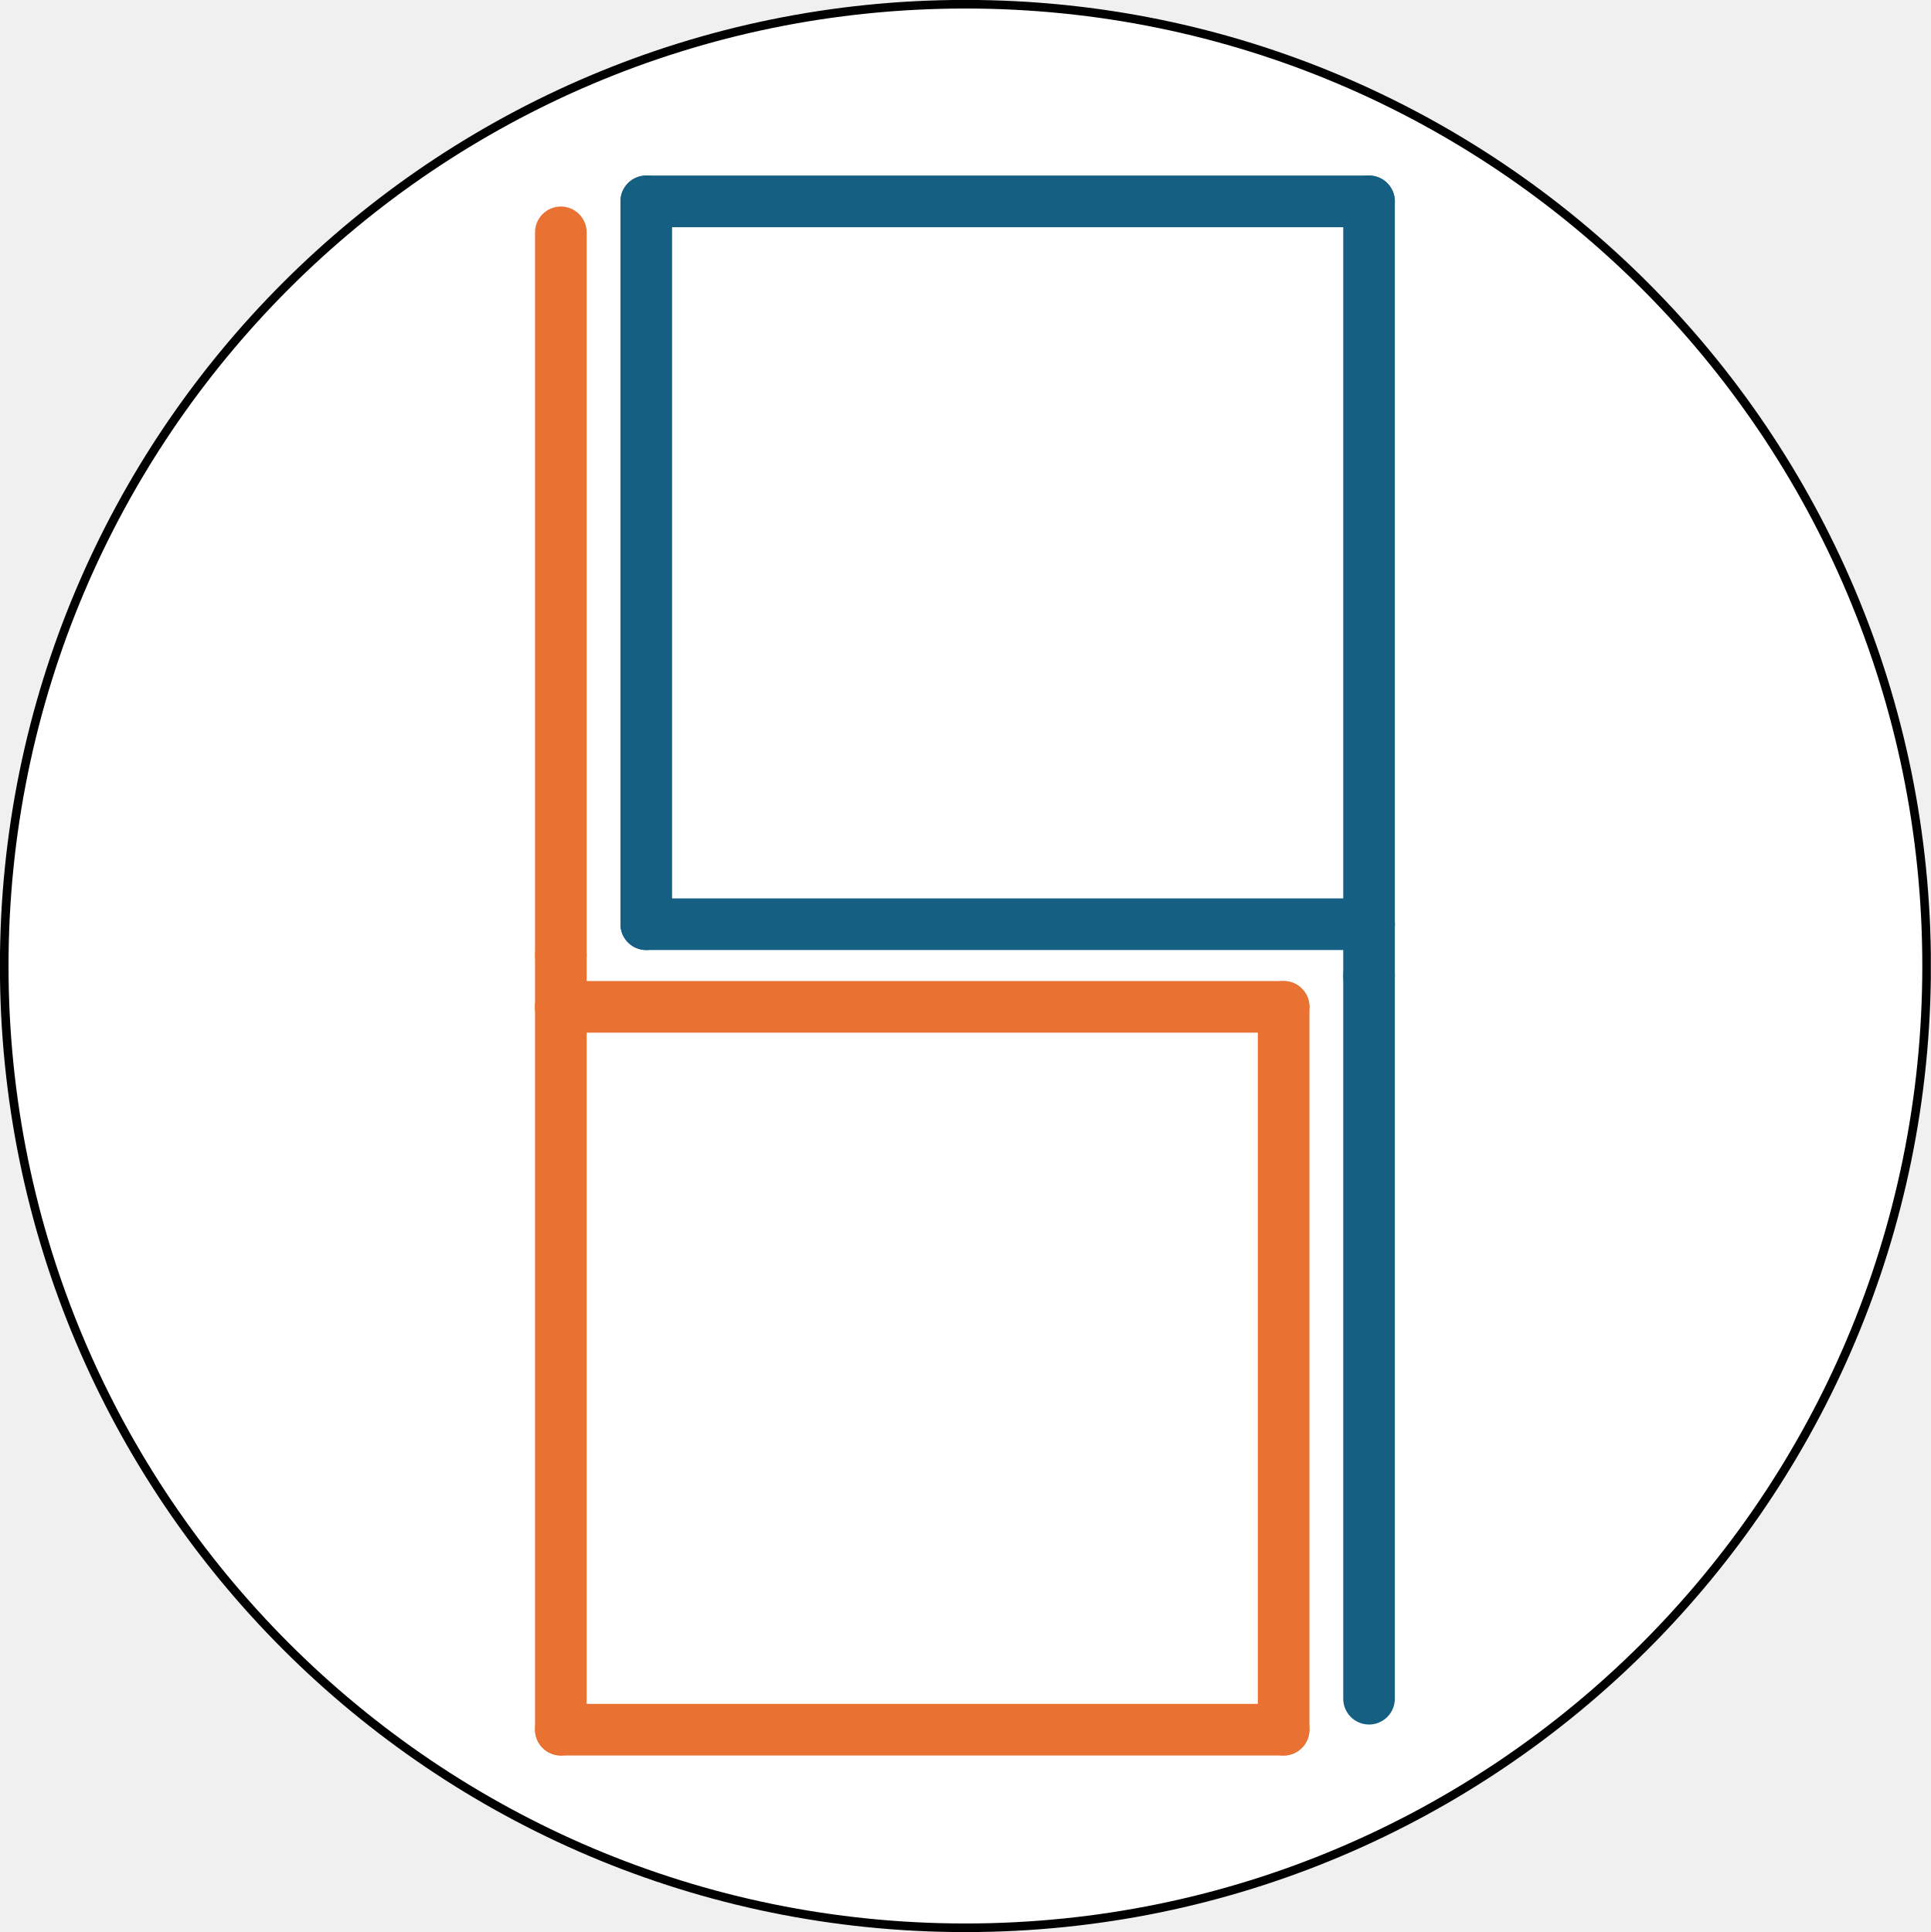
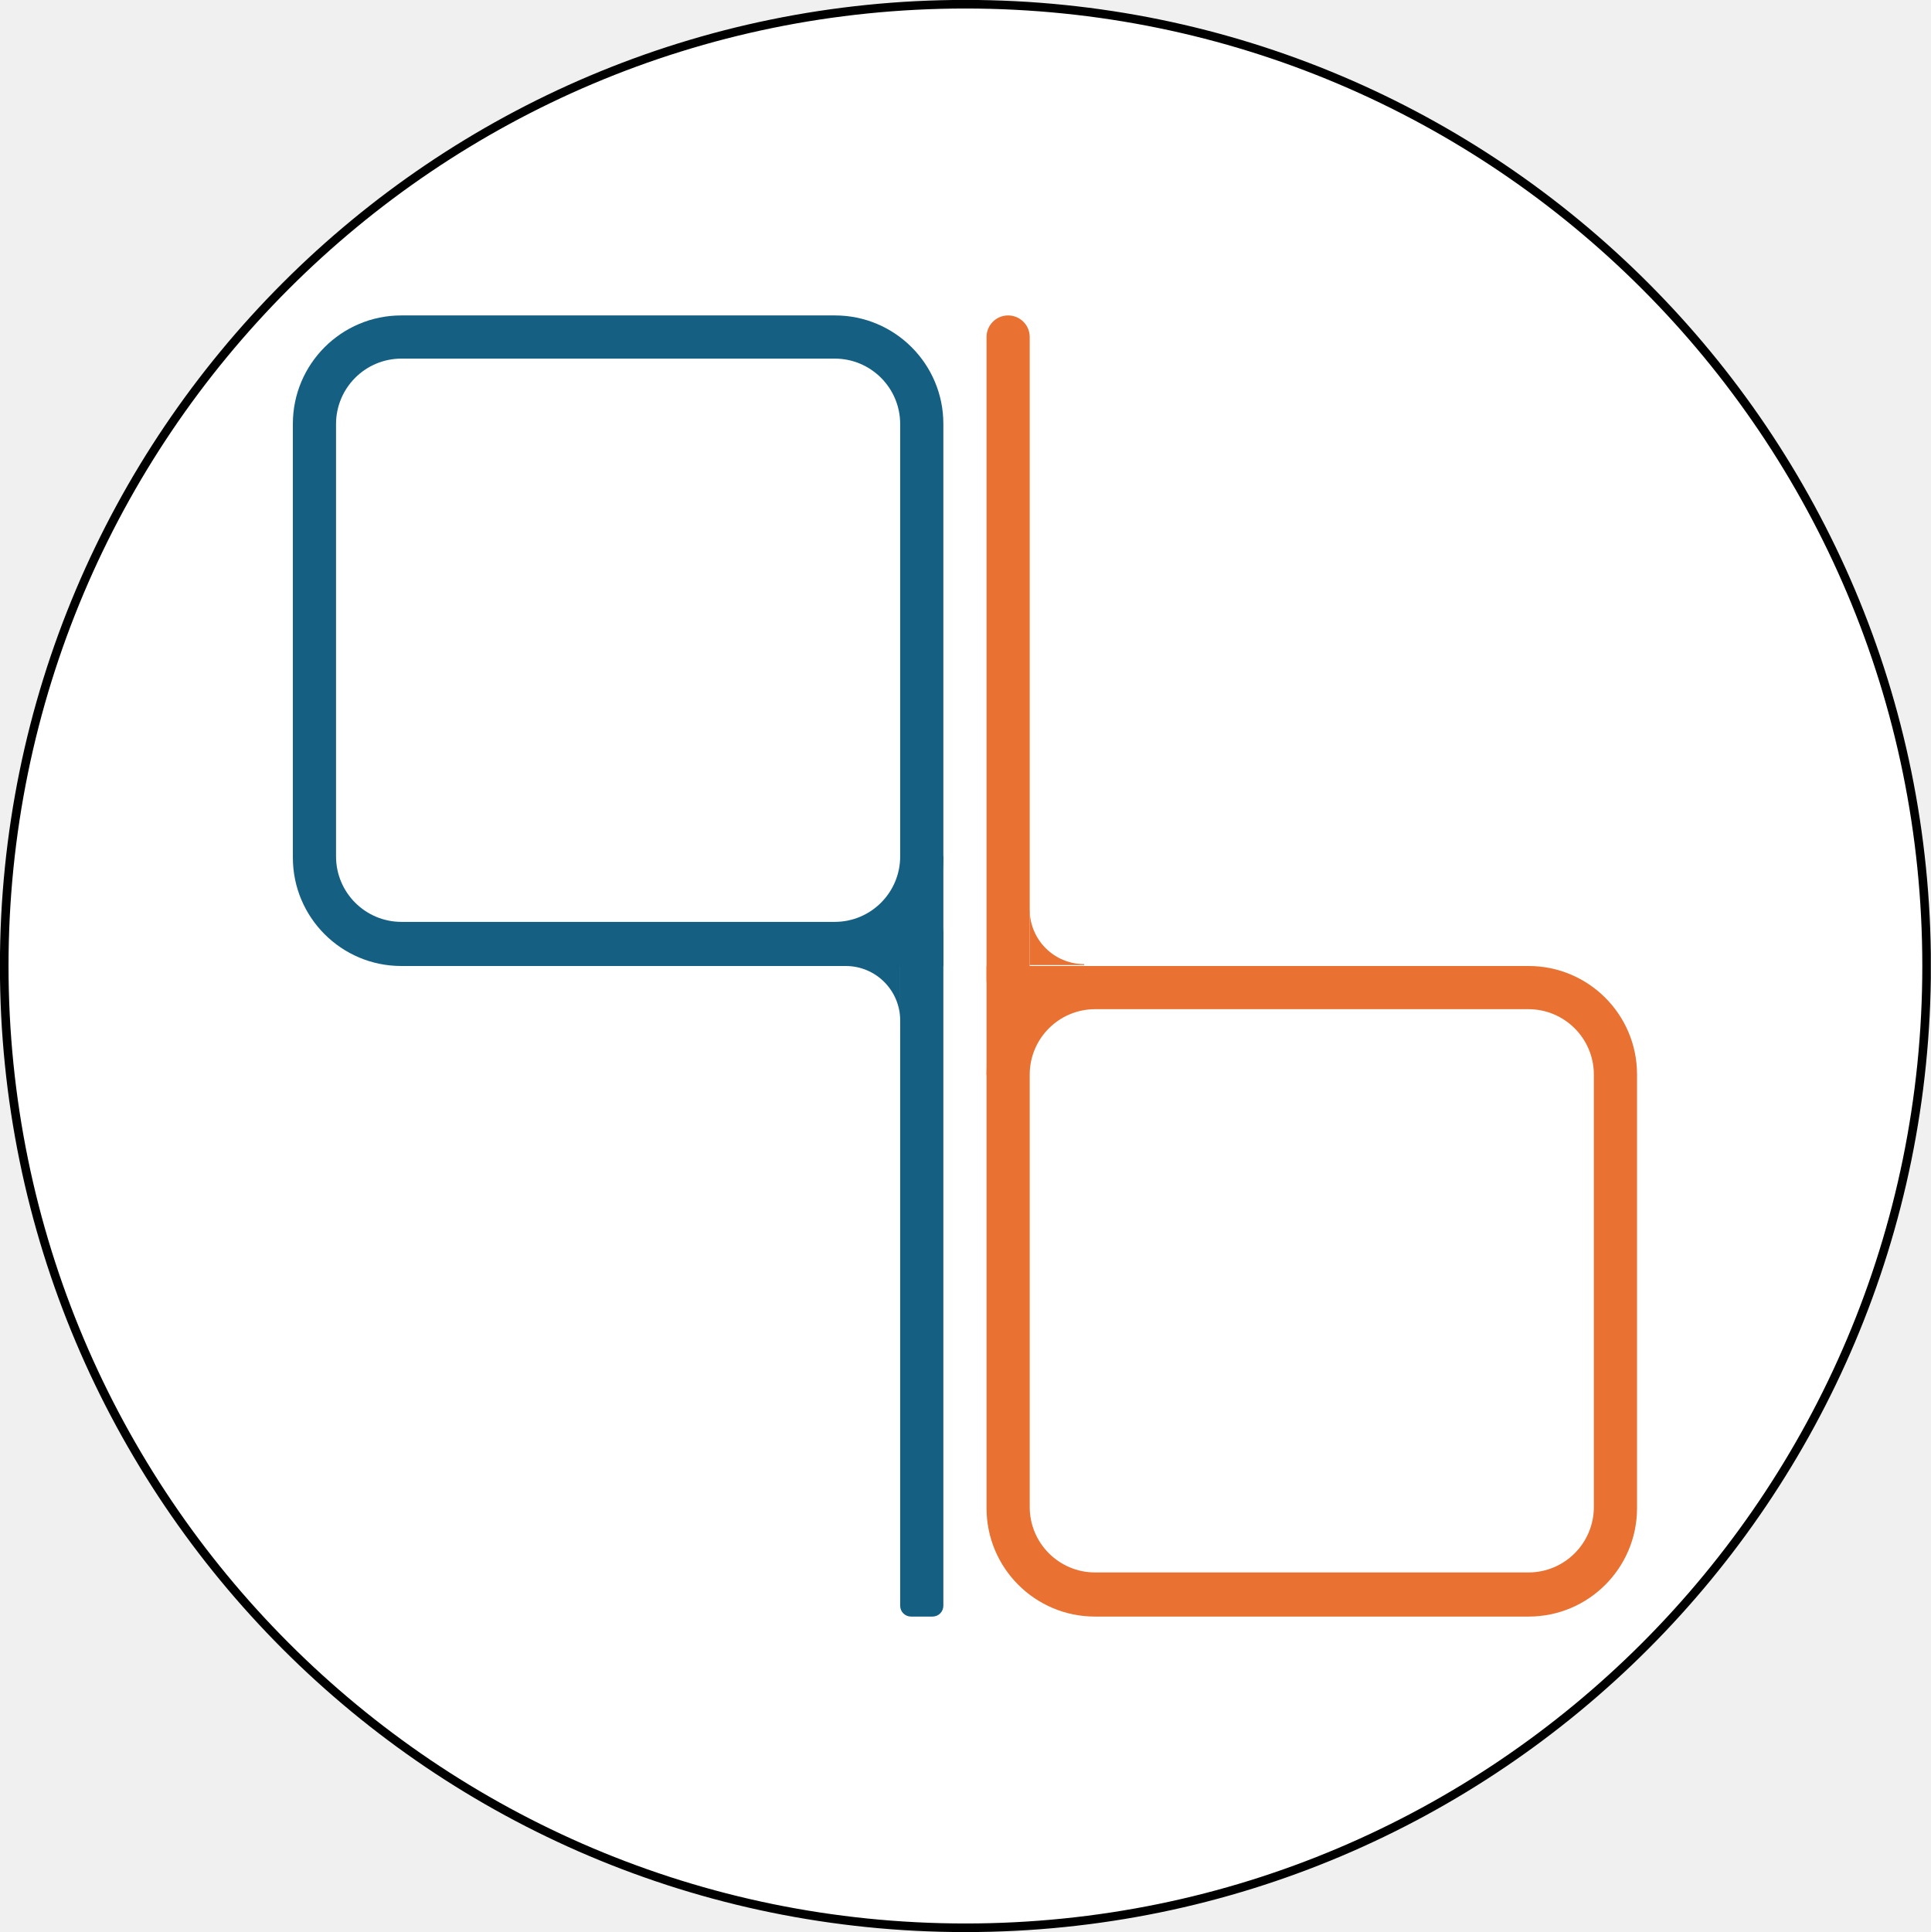
<svg xmlns="http://www.w3.org/2000/svg" width="2057" height="2058" xml:space="preserve" overflow="hidden">
  <g transform="translate(-1172 -209)">
    <path d="M1176.5 1238C1176.5 672.184 1634.96 213.5 2200.5 213.5 2766.04 213.5 3224.5 672.184 3224.5 1238 3224.5 1803.82 2766.04 2262.5 2200.5 2262.5 1634.96 2262.5 1176.5 1803.82 1176.5 1238Z" stroke="#000000" stroke-width="9.167" stroke-miterlimit="8" fill="#FFFFFF" fill-rule="evenodd" />
-     <path d="M1833 423.5C1833 408.312 1845.31 396 1860.5 396L1860.5 396C1875.69 396 1888 408.312 1888 423.5L1888 1193.5C1888 1208.69 1875.69 1221 1860.5 1221L1860.5 1221C1845.31 1221 1833 1208.69 1833 1193.5Z" fill="#156082" fill-rule="evenodd" />
-     <path d="M2603 423.5C2603 408.312 2615.31 396 2630.5 396L2630.5 396C2645.69 396 2658 408.312 2658 423.5L2658 1193.5C2658 1208.69 2645.69 1221 2630.5 1221L2630.5 1221C2615.31 1221 2603 1208.69 2603 1193.5Z" fill="#156082" fill-rule="evenodd" />
-     <path d="M1833 423.5C1833 408.312 1845.31 396 1860.5 396L2630.5 396C2645.69 396 2658 408.312 2658 423.5L2658 423.5C2658 438.688 2645.69 451 2630.5 451L1860.5 451C1845.31 451 1833 438.688 1833 423.5Z" fill="#156082" fill-rule="evenodd" />
-     <path d="M1833 1193.5C1833 1178.31 1845.31 1166 1860.5 1166L2630.5 1166C2645.69 1166 2658 1178.31 2658 1193.5L2658 1193.5C2658 1208.69 2645.69 1221 2630.5 1221L1860.5 1221C1845.31 1221 1833 1208.69 1833 1193.5Z" fill="#156082" fill-rule="evenodd" />
-     <path d="M2603 1248.5C2603 1233.31 2615.31 1221 2630.5 1221L2630.5 1221C2645.69 1221 2658 1233.31 2658 1248.5L2658 2018.5C2658 2033.69 2645.69 2046 2630.5 2046L2630.5 2046C2615.31 2046 2603 2033.69 2603 2018.5Z" fill="#156082" fill-rule="evenodd" />
-     <path d="M2603 1193.5C2603 1178.31 2615.31 1166 2630.5 1166L2630.5 1166C2645.69 1166 2658 1178.31 2658 1193.5L2658 1248.5C2658 1263.69 2645.69 1276 2630.5 1276L2630.5 1276C2615.31 1276 2603 1263.69 2603 1248.5Z" fill="#156082" fill-rule="evenodd" />
-     <path d="M1742 1281.5C1742 1266.31 1754.31 1254 1769.5 1254L1769.5 1254C1784.69 1254 1797 1266.31 1797 1281.5L1797 2051.5C1797 2066.69 1784.69 2079 1769.5 2079L1769.5 2079C1754.31 2079 1742 2066.69 1742 2051.5Z" fill="#E97132" fill-rule="evenodd" />
-     <path d="M2512 1281.5C2512 1266.31 2524.31 1254 2539.5 1254L2539.5 1254C2554.69 1254 2567 1266.31 2567 1281.5L2567 2051.5C2567 2066.69 2554.69 2079 2539.5 2079L2539.5 2079C2524.31 2079 2512 2066.69 2512 2051.5Z" fill="#E97132" fill-rule="evenodd" />
-     <path d="M1742 1281.5C1742 1266.31 1754.31 1254 1769.5 1254L2539.5 1254C2554.69 1254 2567 1266.31 2567 1281.5L2567 1281.5C2567 1296.69 2554.69 1309 2539.5 1309L1769.5 1309C1754.31 1309 1742 1296.69 1742 1281.5Z" fill="#E97132" fill-rule="evenodd" />
-     <path d="M1742 2051.5C1742 2036.31 1754.31 2024 1769.5 2024L2539.5 2024C2554.69 2024 2567 2036.31 2567 2051.5L2567 2051.5C2567 2066.69 2554.69 2079 2539.5 2079L1769.5 2079C1754.31 2079 1742 2066.69 1742 2051.5Z" fill="#E97132" fill-rule="evenodd" />
-     <path d="M1742 456.5C1742 441.312 1754.31 429 1769.5 429L1769.5 429C1784.69 429 1797 441.312 1797 456.5L1797 1226.5C1797 1241.69 1784.69 1254 1769.5 1254L1769.5 1254C1754.31 1254 1742 1241.69 1742 1226.5Z" fill="#E97132" fill-rule="evenodd" />
-     <path d="M1742 1226.5C1742 1211.31 1754.31 1199 1769.5 1199L1769.5 1199C1784.69 1199 1797 1211.31 1797 1226.5L1797 1281.5C1797 1296.69 1784.69 1309 1769.5 1309L1769.5 1309C1754.31 1309 1742 1296.69 1742 1281.5Z" fill="#E97132" fill-rule="evenodd" />
+     <path d="M1484 660.502C1484 596.712 1535.71 545 1599.5 545L2061.5 545C2125.29 545 2177 596.712 2177 660.502L2177 1122.5C2177 1186.29 2125.29 1238 2061.5 1238L1599.5 1238C1535.71 1238 1484 1186.29 1484 1122.5Z" fill="#156082" fill-rule="evenodd" />
+     <path d="M2131 1202.5C2131 1196.15 2136.15 1191 2142.5 1191L2165.5 1191C2171.85 1191 2177 1196.15 2177 1202.5L2177 1919.5C2177 1925.85 2171.85 1931 2165.5 1931L2142.5 1931C2136.15 1931 2131 1925.85 2131 1919.5Z" fill="#156082" fill-rule="evenodd" />
+     <rect x="2061" y="1121" width="116" height="117" fill="#156082" />
+     <path d="M1530 660.714C1530 622.212 1561.21 591 1599.71 591L2061.29 591C2099.79 591 2131 622.212 2131 660.714L2131 1121.29C2131 1159.79 2099.79 1191 2061.29 1191L1599.71 1191C1561.21 1191 1530 1159.79 1530 1121.29Z" fill="#FFFFFF" fill-rule="evenodd" />
+     <rect x="2073" y="1238" width="58" height="58" fill="#156082" />
+     <path d="M2015 1296C2015 1263.97 2040.97 1238 2073 1238L2073 1238C2105.03 1238 2131 1263.97 2131 1296L2131 1296C2131 1328.03 2105.03 1354 2073 1354L2073 1354C2040.97 1354 2015 1328.03 2015 1296Z" fill="#FFFFFF" fill-rule="evenodd" />
+     <rect x="2269" y="1179" width="58" height="58" fill="#E97132" />
+     <path d="M2269 1178C2269 1145.97 2294.97 1120 2327 1120L2327 1120C2359.03 1120 2385 1145.97 2385 1178L2385 1178C2385 1210.03 2359.03 1236 2327 1236L2327 1236C2294.97 1236 2269 1210.03 2269 1178Z" fill="#FFFFFF" fill-rule="evenodd" />
+     <rect x="2223" y="1238" width="116" height="116" fill="#E97132" />
+     <path d="M2223 567.999C2223 555.297 2233.3 545 2246 545L2246 545C2258.7 545 2269 555.297 2269 567.999L2269 1253C2269 1265.7 2258.7 1276 2246 1276L2246 1276C2233.3 1276 2223 1265.7 2223 1253Z" fill="#E97132" fill-rule="evenodd" />
+     <path d="M2223 1353.5C2223 1289.71 2274.71 1238 2338.5 1238L2800.5 1238C2864.29 1238 2916 1289.71 2916 1353.5L2916 1815.5C2916 1879.29 2864.29 1931 2800.5 1931L2338.5 1931C2274.71 1931 2223 1879.29 2223 1815.5Z" fill="#E97132" fill-rule="evenodd" />
+     <path d="M2269 1353.71C2269 1315.21 2300.21 1284 2338.71 1284L2800.29 1284C2838.79 1284 2870 1315.21 2870 1353.71L2870 1814.29C2870 1852.79 2838.79 1884 2800.29 1884L2338.71 1884C2300.21 1884 2269 1852.79 2269 1814.29Z" fill="#FFFFFF" fill-rule="evenodd" />
  </g>
</svg>
